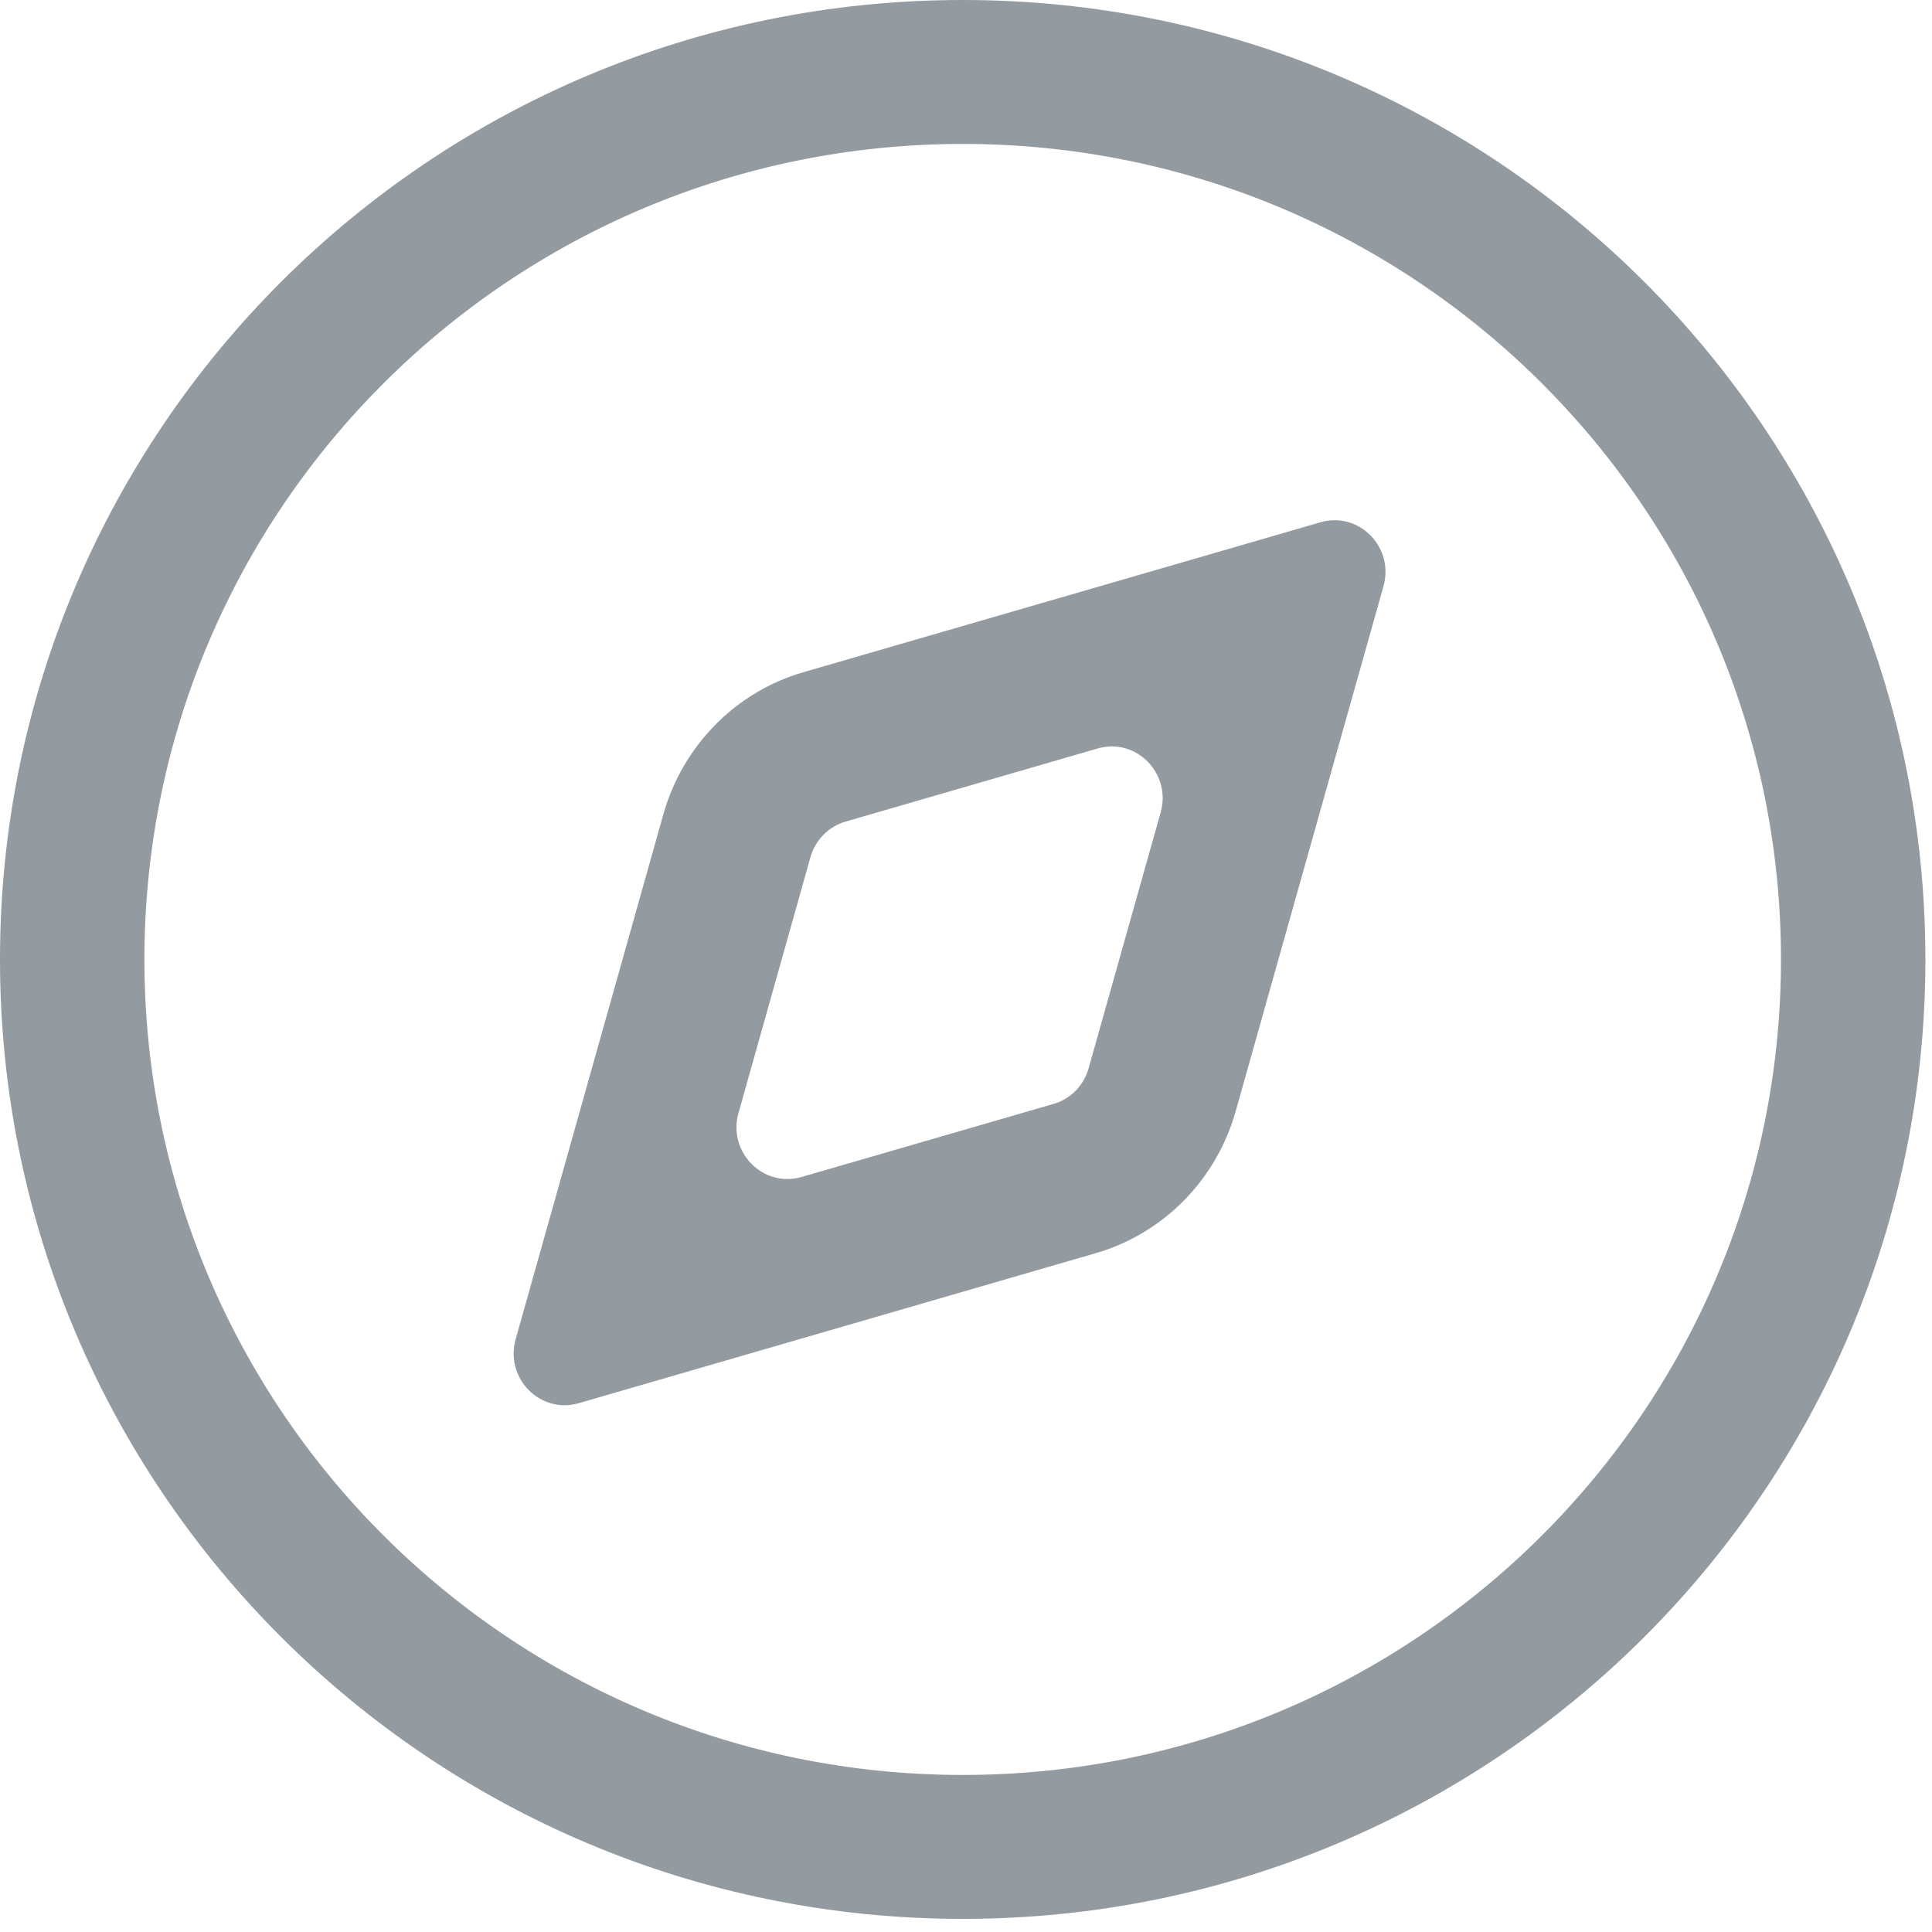
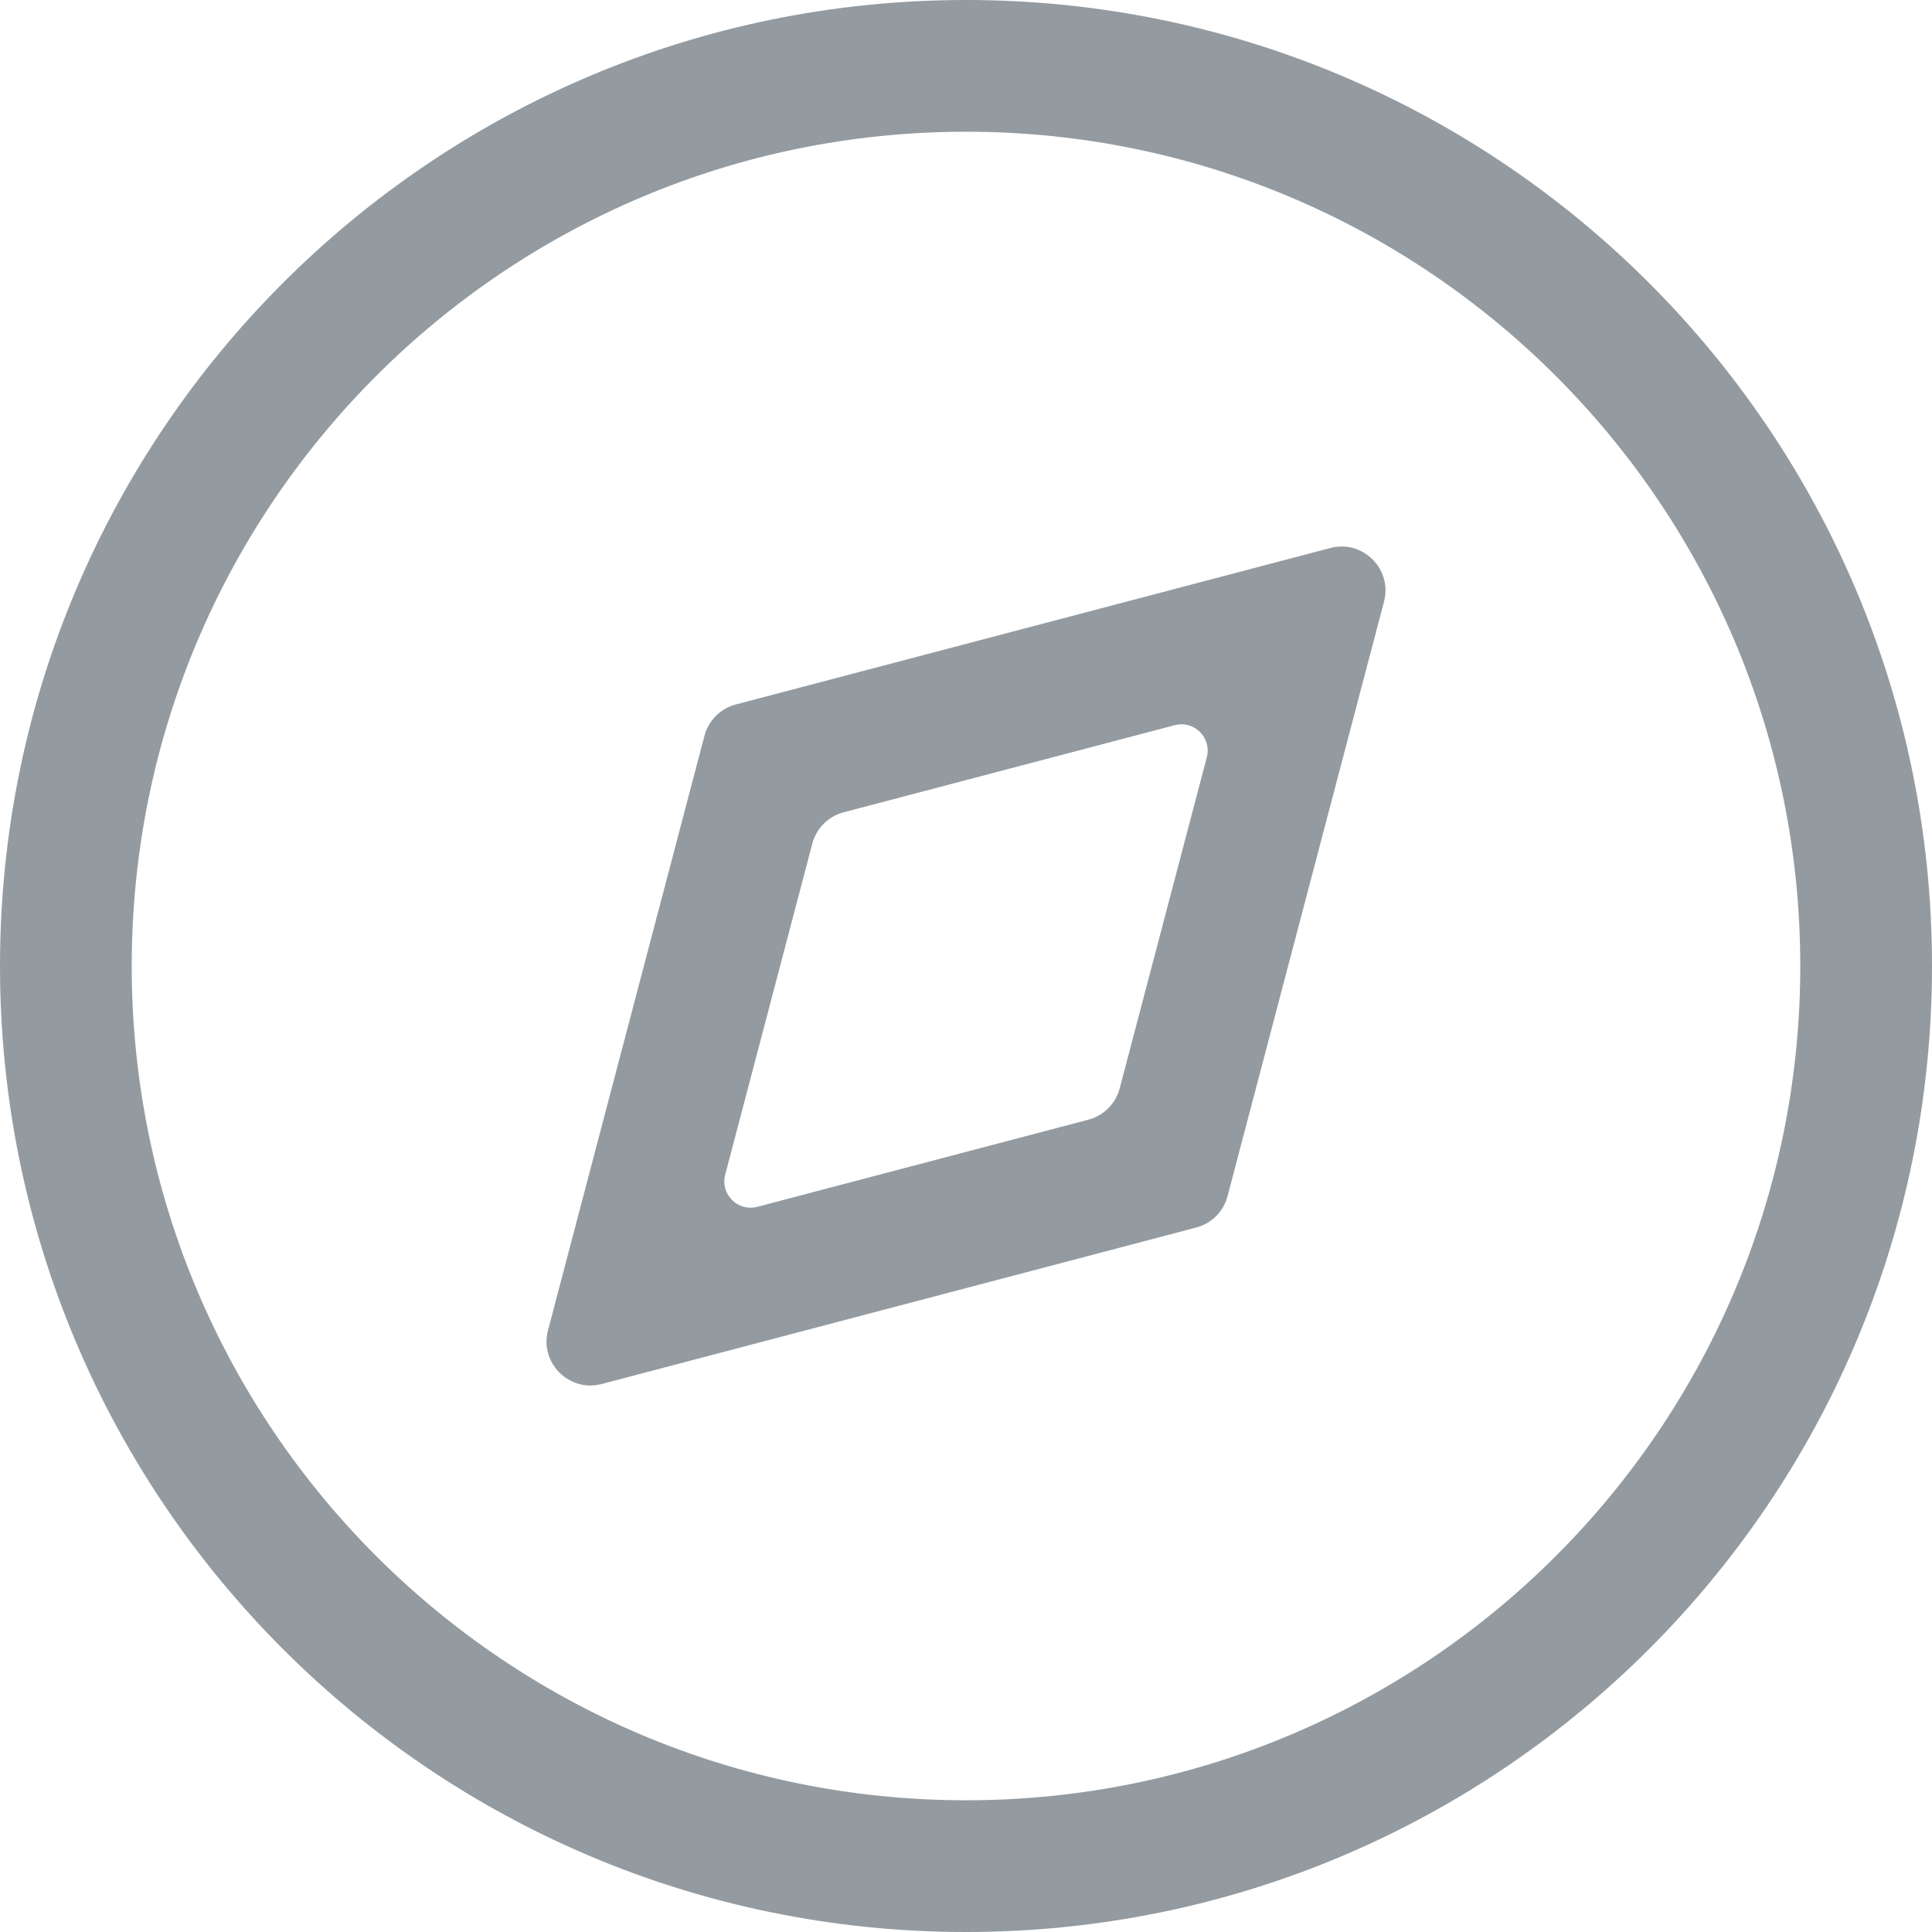
- <svg xmlns="http://www.w3.org/2000/svg" width="24" height="24" fill="none" style="">
-   <rect id="backgroundrect" width="100%" height="100%" x="0" y="0" fill="none" stroke="none" />
-   <g class="currentLayer" style="">
-     <path fill-rule="evenodd" clip-rule="evenodd" d="M9.981,8.35 L16.403,6.488 C16.881,6.349 17.323,6.798 17.186,7.283 L15.351,13.801 C15.111,14.656 14.453,15.324 13.61,15.568 L7.189,17.431 C6.711,17.569 6.269,17.121 6.406,16.635 L8.24,10.117 C8.481,9.262 9.139,8.594 9.981,8.35 zM10.504,10.206 L13.635,9.298 C14.113,9.159 14.555,9.608 14.418,10.093 L13.523,13.271 C13.463,13.485 13.299,13.652 13.088,13.713 L9.957,14.621 C9.479,14.759 9.037,14.311 9.174,13.826 L10.068,10.647 C10.129,10.434 10.293,10.267 10.504,10.206 z" fill="#939BA1" id="svg_1" class="" />
-     <path fill-rule="evenodd" clip-rule="evenodd" d="M23.918,11.918 C23.918,18.501 18.564,23.837 11.959,23.837 C5.354,23.837 0,18.501 0,11.918 C0,5.336 5.354,0 11.959,0 C18.564,0 23.918,5.336 23.918,11.918 zM22.124,11.918 C22.124,17.513 17.573,22.049 11.959,22.049 C6.345,22.049 1.794,17.513 1.794,11.918 C1.794,6.323 6.345,1.788 11.959,1.788 C17.573,1.788 22.124,6.323 22.124,11.918 z" fill="#939BA1" id="svg_2" class="" />
-   </g>
+ <svg xmlns="http://www.w3.org/2000/svg" width="22" height="22" viewBox="0 0 22 22" fill="none">
+   <path fill-rule="evenodd" clip-rule="evenodd" d="M11 20.5C16.247 20.5 20.5 16.247 20.5 11C20.5 5.753 16.247 1.5 11 1.5C5.753 1.5 1.5 5.753 1.5 11C1.5 16.247 5.753 20.5 11 20.5ZM11 22C17.075 22 22 17.075 22 11C22 4.925 17.075 0 11 0C4.925 0 0 4.925 0 11C0 17.075 4.925 22 11 22Z" fill="#939BA1" />
+   <path fill-rule="evenodd" clip-rule="evenodd" d="M6.24 15.149C6.143 15.519 6.481 15.857 6.851 15.76L13.622 13.978C13.796 13.932 13.932 13.796 13.978 13.622L15.76 6.851C15.857 6.481 15.519 6.143 15.149 6.24L8.378 8.022C8.204 8.068 8.068 8.204 8.022 8.378L6.24 15.149ZM8.258 13.376C8.199 13.598 8.402 13.801 8.624 13.742L12.394 12.75C12.568 12.704 12.704 12.568 12.75 12.394L13.742 8.624C13.801 8.402 13.598 8.199 13.376 8.258L9.606 9.25C9.432 9.296 9.296 9.432 9.25 9.606L8.258 13.376Z" fill="#939BA1" />
</svg>
